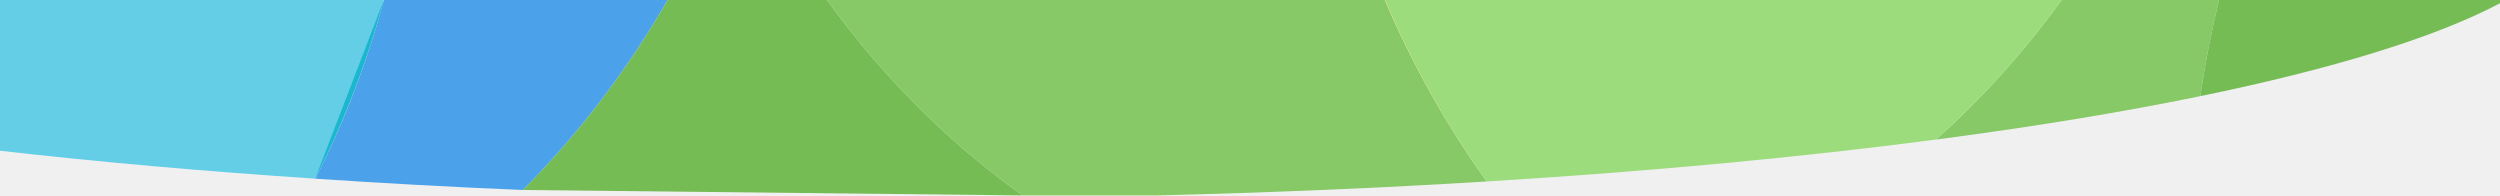
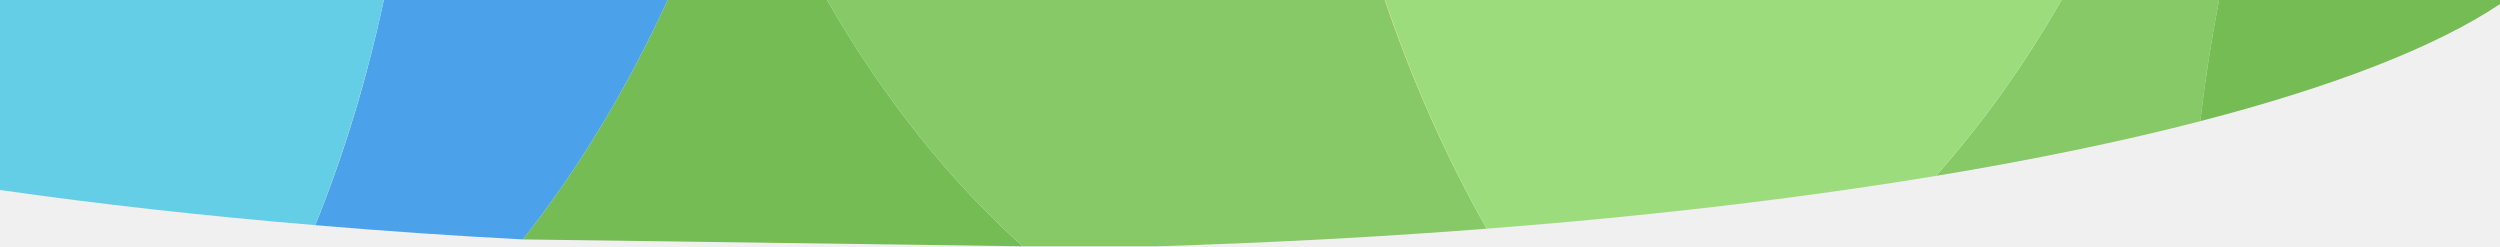
- <svg xmlns="http://www.w3.org/2000/svg" width="678px" height="53px" viewBox="0 0 678 53" version="1.1">
+ <svg xmlns="http://www.w3.org/2000/svg" xmlns:xlink="http://www.w3.org/1999/xlink" width="538px" height="53px" viewBox="0 0 538 53" version="1.1">
+   <defs>
+     <polygon id="path-1" points="0.006 0 21.947 0 21.947 49.214 0.006 49.214" />
+   </defs>
  <g id="Desktop" stroke="none" stroke-width="1" fill="none" fill-rule="evenodd">
-     <g id="@1438px---Home-Maps" fill-rule="nonzero">
+     <g id="@1438px---Home-Maps">
      <g id="Header">
-         <g id="Elements/Background-search/Desktop/Maps">
-           <path d="M277.358,53 C257.315,38.755 239.396,20.857 224.297,5.68e-14 L181.062,5.68e-14 C170.019,19.123 156.811,36.451 141.79,51.524" id="Shape" fill="#76BC54" />
-           <path d="M141.79,51.524 C156.811,36.451 170.019,19.123 181.062,0 L104.091,0 C99.537,16.931 93.296,33.192 85.494,48.457 C103.705,49.691 122.499,50.729 141.79,51.524 Z" id="Shape" fill="#4BA2EA" />
-           <path d="M104.091,0 L0,0 L0,40.886 C26.609,43.914 55.242,46.451 85.48,48.457 C93.244,33.167 99.488,16.912 104.091,0 Z" id="Shape" fill="#65CEE7" />
-           <path d="M104.091,0 C99.488,16.912 93.244,33.167 85.48,48.457" id="Shape" fill="#1BB7CF" />
-           <path d="M375.553,1.41127903e-14 L224.297,0 C239.396,20.857 257.315,38.755 277.358,53 L313.78,53 C344.706,52.243 374.623,50.978 403.184,49.214 C392.361,34.097 383.089,17.582 375.553,0 Z" id="Shape" fill="#87C966" />
-           <path d="M525.014,37.857 C551.407,34.397 575.455,30.445 596.712,26.084 C598.001,17.288 599.705,8.581 601.815,5.68e-14 L559.104,5.68e-14 C548.964,14.013 537.534,26.707 525.014,37.857 Z" id="Shape" fill="#87C966" />
-           <path d="M524.982,37.857 C537.509,26.705 548.951,14.011 559.104,0 L375.619,0 C383.141,17.58 392.397,34.094 403.204,49.214 C447.447,46.511 488.455,42.65 524.982,37.857 Z" id="Shape" fill="#9DDC7D" />
-           <path d="M403.204,49.214 C392.397,34.094 383.141,17.58 375.619,-5.68e-14 L375.553,-5.68e-14 C383.096,17.583 392.374,34.098 403.204,49.214 Z" id="Shape" fill="#F6D333" />
-           <path d="M601.815,0 C599.705,8.578 598.001,17.283 596.712,26.076 C632.577,18.709 660.424,10.176 678,0.878 L678,0 L601.815,0 Z" id="Shape" fill="#76BC54" />
+         <g id="Components/Header/Connected">
+           <g id="Elements/Background-search/Desktop/Maps">
+             <g id="Group-18">
+               <path d="M220.086,53 C204.182,38.755 189.963,20.857 177.982,0 L143.674,0 C134.911,19.123 124.432,36.451 112.511,51.524" id="Fill-1" fill="#76BC54" />
+               <path d="M112.512,51.524 C124.431,36.451 134.913,19.123 143.675,0 L82.597,0 C78.984,16.93 74.032,33.192 67.841,48.457 C82.72,49.727 97.612,50.75 112.512,51.524" id="Fill-3" fill="#4BA2EA" />
+               <path d="M82.597,0 L0,0 L0,40.886 C21.115,43.914 43.835,46.451 67.829,48.457 C73.99,33.167 78.945,16.912 82.597,0" id="Fill-5" fill="#65CEE7" />
+               <path d="M298.005,0 L177.982,0 C189.963,20.857 204.182,38.755 220.085,53 L248.987,53 C273.527,52.243 297.267,50.978 319.93,49.214 C311.342,34.097 303.984,17.582 298.005,0" id="Fill-7" fill="#87C966" />
+               <path d="M416.604,37.857 C437.546,34.397 456.63,30.445 473.498,26.084 C474.517,17.313 475.868,8.608 477.546,0 L443.656,0 C435.61,14.013 426.539,26.707 416.604,37.857" id="Fill-9" fill="#87C966" />
+               <path d="M416.579,37.857 C426.518,26.705 435.599,14.011 443.655,0 L298.058,0 C304.027,17.58 311.372,34.093 319.947,49.213 C355.055,46.51 387.594,42.65 416.579,37.857" id="Fill-11" fill="#9DDC7D" />
+               <g id="Group-15" transform="translate(298, 0)">
+                 <mask id="mask-2" fill="white">
+                   <use xlink:href="#path-1" />
+                 </mask>
+                 <g id="Clip-14" />
+                 <path d="M21.947,49.214 C13.371,34.094 6.027,17.58 0.058,-0 L0.006,-0 C5.991,17.583 13.353,34.098 21.946,49.214 L21.947,49.214 Z" id="Fill-13" fill="#F6D333" mask="url(#mask-2)" />
+               </g>
+               <path d="M477.547,0 C475.867,8.605 474.517,17.308 473.497,26.076 C501.956,18.709 524.054,10.176 538,0.878 L538,0 L477.547,0 Z" id="Fill-16" fill="#76BC54" />
+             </g>
+           </g>
        </g>
      </g>
    </g>
  </g>
</svg>
